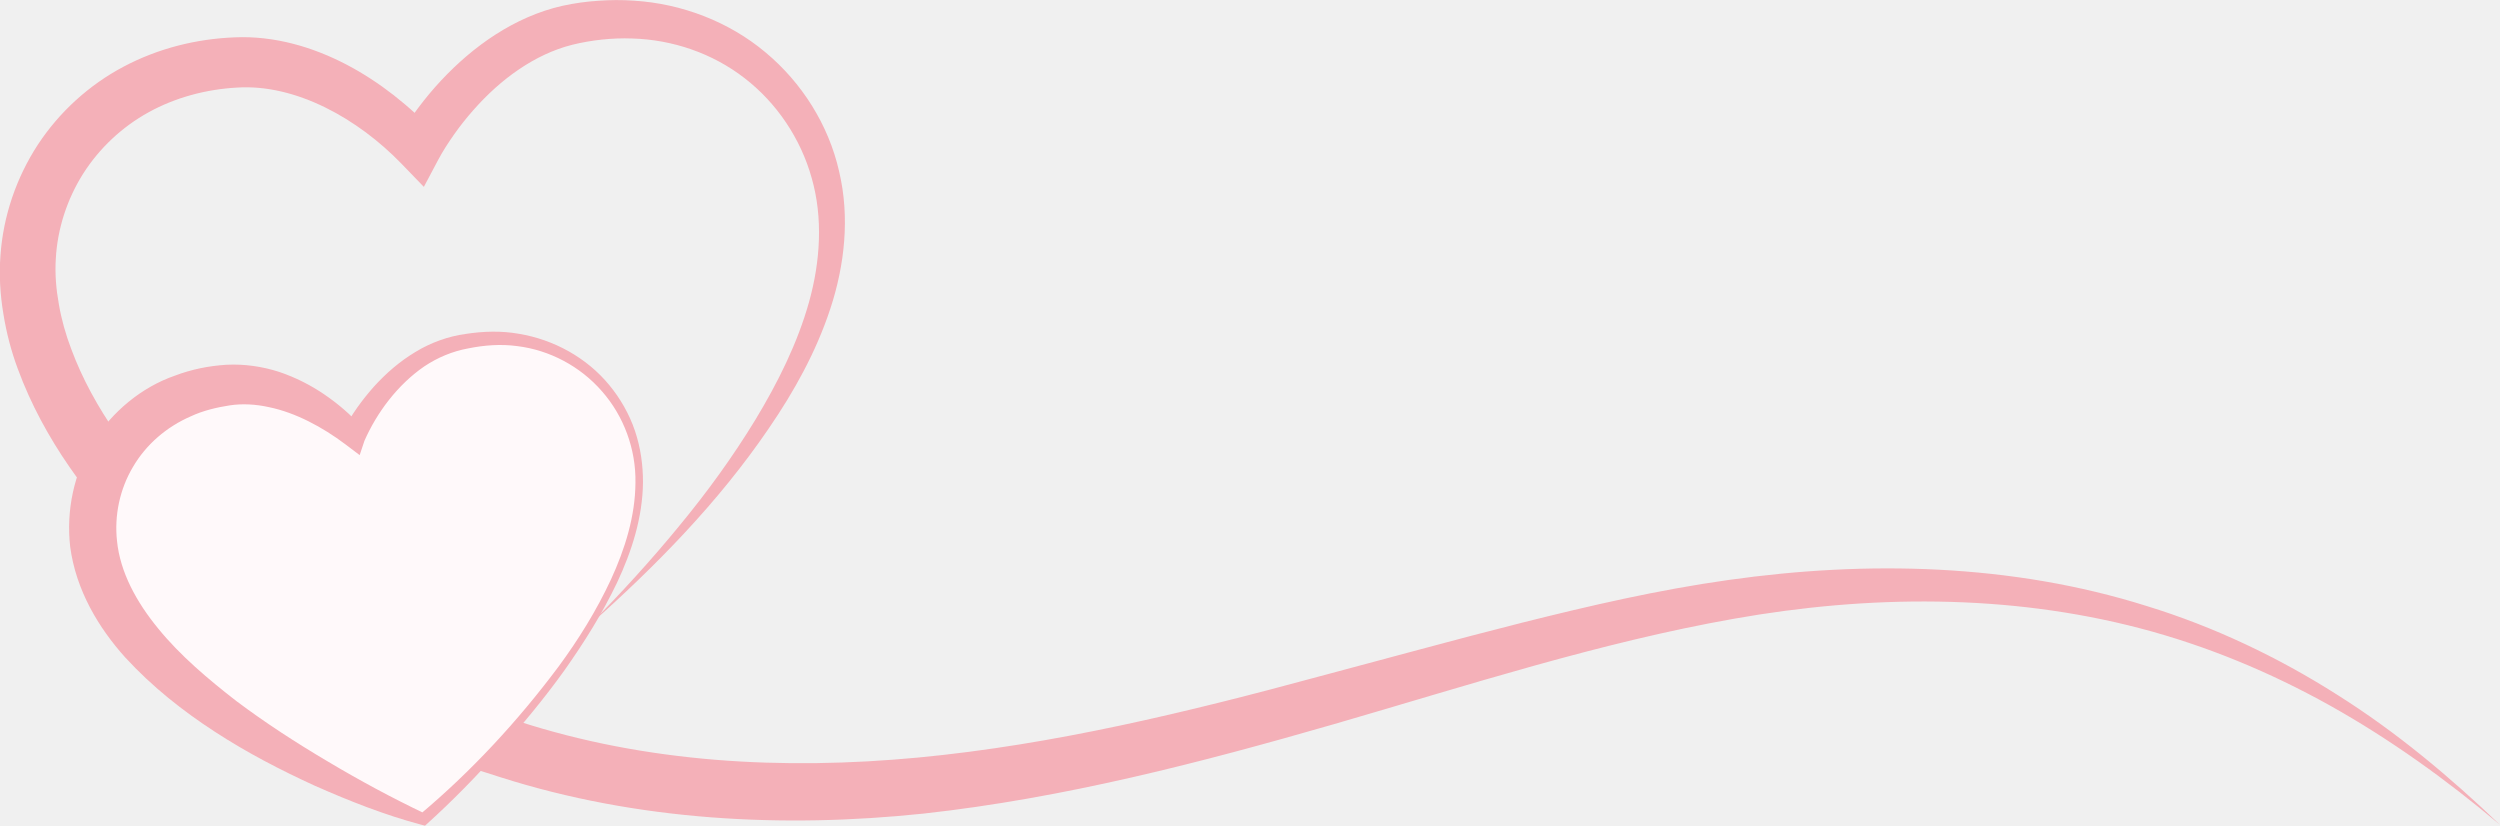
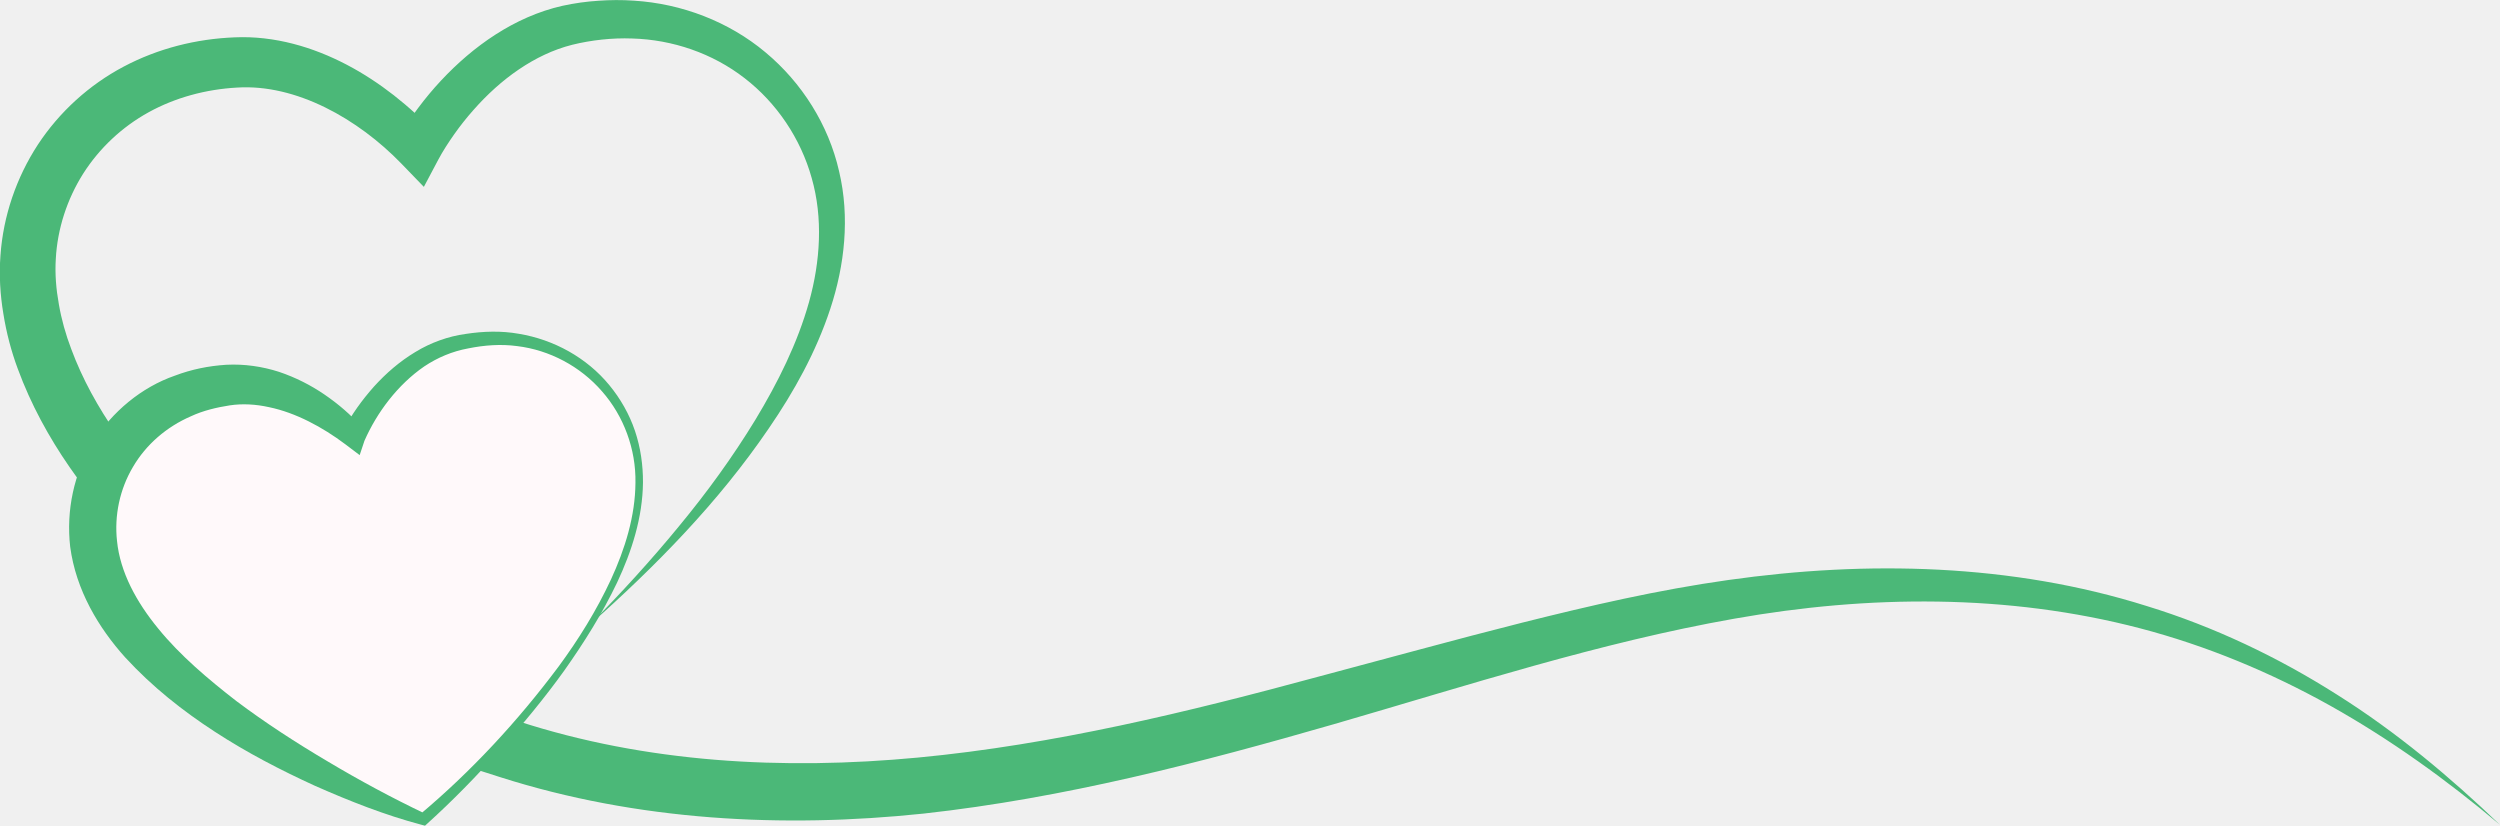
<svg xmlns="http://www.w3.org/2000/svg" width="221" height="73" viewBox="0 0 221 73" fill="none">
  <g clip-path="url(#clip0_42_32379)">
-     <path d="M221 72.916C216.572 68.67 211.833 64.703 206.597 61.409C201.386 58.099 195.729 55.403 189.777 53.575C177.857 49.818 165.062 49.532 152.763 51.275C146.592 52.143 140.548 53.541 134.571 55.041C128.595 56.549 122.677 58.191 116.767 59.758C104.973 62.959 93.129 65.832 81.15 66.969C69.213 68.098 57.1 67.432 45.794 63.751L43.681 63.06C42.974 62.833 42.301 62.538 41.611 62.277L39.548 61.485C38.892 61.182 38.235 60.895 37.57 60.567C34.918 59.286 32.325 57.829 29.817 56.237C24.808 53.044 20.094 49.33 15.961 45.118C11.869 40.906 8.258 36.138 6.305 30.873C5.808 29.567 5.43 28.228 5.202 26.889C4.958 25.541 4.849 24.201 4.933 22.879C5.076 20.226 5.926 17.614 7.349 15.357C8.78 13.107 10.784 11.221 13.141 9.923C15.489 8.626 18.208 7.893 20.953 7.742C26.172 7.405 31.66 10.513 35.474 14.455L37.469 16.519L38.765 14.076C39.127 13.394 39.657 12.568 40.171 11.844C40.693 11.103 41.265 10.387 41.863 9.713C43.058 8.357 44.397 7.135 45.862 6.141C47.326 5.147 48.909 4.381 50.584 3.959C52.243 3.547 54.12 3.336 55.879 3.403C59.457 3.504 62.984 4.709 65.821 6.908C68.658 9.098 70.779 12.24 71.756 15.744C72.757 19.248 72.53 23.073 71.52 26.695C70.501 30.334 68.776 33.796 66.781 37.098C64.769 40.4 62.487 43.542 60.004 46.541C57.538 49.548 54.903 52.429 52.158 55.209C57.984 50.029 63.514 44.402 67.959 37.873C70.19 34.622 72.143 31.117 73.406 27.276C74.66 23.46 75.148 19.215 74.172 15.129C73.246 11.052 70.897 7.312 67.656 4.616C64.415 1.904 60.257 0.32 56.039 0.059C54.987 -0.017 53.926 -0.008 52.882 0.068C51.839 0.135 50.803 0.278 49.717 0.514C47.587 0.994 45.592 1.904 43.799 3.058C42.006 4.212 40.407 5.602 38.976 7.135C38.26 7.902 37.595 8.702 36.972 9.536C36.341 10.387 35.777 11.195 35.196 12.215L38.487 11.835C37.292 10.496 36.13 9.46 34.817 8.424C33.521 7.413 32.132 6.495 30.65 5.72C27.695 4.17 24.269 3.142 20.734 3.302C17.35 3.437 13.991 4.271 10.935 5.888C7.888 7.497 5.244 9.898 3.342 12.796C1.448 15.702 0.286 19.088 0.042 22.567C-0.093 24.311 0.017 26.055 0.295 27.723C0.564 29.407 0.993 31.05 1.574 32.608C3.889 38.901 7.896 44.115 12.282 48.698C16.727 53.263 21.693 57.214 26.997 60.634C29.665 62.327 32.401 63.928 35.289 65.293C35.996 65.638 36.753 65.966 37.494 66.303L39.725 67.154C40.474 67.432 41.206 67.735 41.964 67.98L44.229 68.704C56.334 72.562 69.23 73.228 81.638 71.922C94.089 70.549 106.135 67.415 117.937 64.012C129.739 60.592 141.382 56.801 153.293 54.695C165.154 52.59 177.487 52.48 189.196 55.546C195.047 57.079 200.687 59.421 205.999 62.386C211.319 65.368 216.311 68.957 221 72.916Z" fill="#F4B0B8" />
+     <path d="M221 72.916C216.572 68.67 211.833 64.703 206.597 61.409C201.386 58.099 195.729 55.403 189.777 53.575C177.857 49.818 165.062 49.532 152.763 51.275C146.592 52.143 140.548 53.541 134.571 55.041C128.595 56.549 122.677 58.191 116.767 59.758C104.973 62.959 93.129 65.832 81.15 66.969C69.213 68.098 57.1 67.432 45.794 63.751L43.681 63.06C42.974 62.833 42.301 62.538 41.611 62.277L39.548 61.485C38.892 61.182 38.235 60.895 37.57 60.567C34.918 59.286 32.325 57.829 29.817 56.237C24.808 53.044 20.094 49.33 15.961 45.118C11.869 40.906 8.258 36.138 6.305 30.873C5.808 29.567 5.43 28.228 5.202 26.889C4.958 25.541 4.849 24.201 4.933 22.879C5.076 20.226 5.926 17.614 7.349 15.357C8.78 13.107 10.784 11.221 13.141 9.923C15.489 8.626 18.208 7.893 20.953 7.742C26.172 7.405 31.66 10.513 35.474 14.455L37.469 16.519L38.765 14.076C39.127 13.394 39.657 12.568 40.171 11.844C40.693 11.103 41.265 10.387 41.863 9.713C43.058 8.357 44.397 7.135 45.862 6.141C47.326 5.147 48.909 4.381 50.584 3.959C52.243 3.547 54.12 3.336 55.879 3.403C59.457 3.504 62.984 4.709 65.821 6.908C68.658 9.098 70.779 12.24 71.756 15.744C72.757 19.248 72.53 23.073 71.52 26.695C70.501 30.334 68.776 33.796 66.781 37.098C64.769 40.4 62.487 43.542 60.004 46.541C57.538 49.548 54.903 52.429 52.158 55.209C57.984 50.029 63.514 44.402 67.959 37.873C70.19 34.622 72.143 31.117 73.406 27.276C74.66 23.46 75.148 19.215 74.172 15.129C73.246 11.052 70.897 7.312 67.656 4.616C64.415 1.904 60.257 0.32 56.039 0.059C54.987 -0.017 53.926 -0.008 52.882 0.068C51.839 0.135 50.803 0.278 49.717 0.514C47.587 0.994 45.592 1.904 43.799 3.058C42.006 4.212 40.407 5.602 38.976 7.135C38.26 7.902 37.595 8.702 36.972 9.536C36.341 10.387 35.777 11.195 35.196 12.215L38.487 11.835C37.292 10.496 36.13 9.46 34.817 8.424C33.521 7.413 32.132 6.495 30.65 5.72C27.695 4.17 24.269 3.142 20.734 3.302C17.35 3.437 13.991 4.271 10.935 5.888C7.888 7.497 5.244 9.898 3.342 12.796C1.448 15.702 0.286 19.088 0.042 22.567C-0.093 24.311 0.017 26.055 0.295 27.723C0.564 29.407 0.993 31.05 1.574 32.608C3.889 38.901 7.896 44.115 12.282 48.698C16.727 53.263 21.693 57.214 26.997 60.634C29.665 62.327 32.401 63.928 35.289 65.293C35.996 65.638 36.753 65.966 37.494 66.303L39.725 67.154C40.474 67.432 41.206 67.735 41.964 67.98L44.229 68.704C56.334 72.562 69.23 73.228 81.638 71.922C94.089 70.549 106.135 67.415 117.937 64.012C129.739 60.592 141.382 56.801 153.293 54.695C165.154 52.59 177.487 52.48 189.196 55.546C195.047 57.079 200.687 59.421 205.999 62.386C211.319 65.368 216.311 68.957 221 72.916Z" fill="#4bb878" />
    <path d="M8.275 48.091C7.509 41.697 11.785 35.135 19.707 34.082C26.037 33.24 31.265 38.53 31.265 38.53C31.265 38.53 34.304 31.741 40.516 30.292C48.294 28.489 54.608 33.13 56.14 39.381C57.655 45.564 54.28 52 51.426 56.473C47.545 62.555 41.223 69.184 37.418 72.419C32.713 70.734 24.463 66.758 18.697 62.428C14.454 59.244 9.033 54.409 8.275 48.091Z" fill="#FFF9FA" />
-     <path d="M10.346 47.838C10.093 45.572 10.59 43.231 11.76 41.268C12.913 39.297 14.723 37.73 16.887 36.795C17.947 36.298 19.168 36.011 20.313 35.834C21.432 35.666 22.611 35.733 23.789 35.995C26.146 36.483 28.52 37.764 30.524 39.271L31.795 40.232L32.216 38.968C33.327 36.441 35.171 33.998 37.494 32.398C38.681 31.606 39.977 31.058 41.4 30.797C42.814 30.511 44.279 30.401 45.71 30.595C48.581 30.94 51.308 32.389 53.219 34.596C55.147 36.786 56.224 39.718 56.174 42.666C56.157 45.631 55.248 48.538 54.002 51.242C52.739 53.954 51.148 56.523 49.372 58.932C45.786 63.734 41.661 68.198 37.082 72.031L37.595 71.939C34.649 70.532 31.77 68.982 28.975 67.314C26.18 65.663 23.453 63.894 20.894 61.973C18.377 60.019 15.918 57.938 13.999 55.58C12.063 53.23 10.623 50.584 10.346 47.838ZM6.204 48.335C6.718 52.185 8.721 55.504 11.061 58.107C13.46 60.718 16.146 62.833 18.991 64.686C21.836 66.539 24.816 68.081 27.855 69.471C30.911 70.818 34.009 72.048 37.25 72.907L37.57 72.992L37.764 72.815C40.028 70.768 42.141 68.603 44.153 66.337C46.173 64.079 48.109 61.746 49.877 59.286C51.628 56.81 53.244 54.24 54.557 51.486C55.846 48.74 56.805 45.758 56.839 42.658C56.847 41.116 56.628 39.566 56.132 38.092C55.635 36.618 54.852 35.245 53.859 34.04C51.872 31.623 48.968 30.022 45.87 29.508C44.321 29.23 42.73 29.281 41.181 29.517C39.624 29.727 38.058 30.292 36.703 31.126C35.331 31.951 34.118 33.004 33.058 34.175C31.997 35.371 31.096 36.618 30.314 38.092L32.005 37.78C30.987 36.635 29.909 35.717 28.68 34.874C27.46 34.04 26.113 33.358 24.657 32.869C23.192 32.398 21.601 32.162 20.001 32.246C18.427 32.347 16.937 32.65 15.464 33.206C12.501 34.234 9.908 36.399 8.208 39.103C6.524 41.849 5.842 45.151 6.204 48.335Z" fill="#F4B0B8" />
+     <path d="M10.346 47.838C10.093 45.572 10.59 43.231 11.76 41.268C12.913 39.297 14.723 37.73 16.887 36.795C17.947 36.298 19.168 36.011 20.313 35.834C21.432 35.666 22.611 35.733 23.789 35.995C26.146 36.483 28.52 37.764 30.524 39.271L31.795 40.232L32.216 38.968C33.327 36.441 35.171 33.998 37.494 32.398C38.681 31.606 39.977 31.058 41.4 30.797C42.814 30.511 44.279 30.401 45.71 30.595C48.581 30.94 51.308 32.389 53.219 34.596C55.147 36.786 56.224 39.718 56.174 42.666C56.157 45.631 55.248 48.538 54.002 51.242C52.739 53.954 51.148 56.523 49.372 58.932C45.786 63.734 41.661 68.198 37.082 72.031L37.595 71.939C34.649 70.532 31.77 68.982 28.975 67.314C26.18 65.663 23.453 63.894 20.894 61.973C18.377 60.019 15.918 57.938 13.999 55.58C12.063 53.23 10.623 50.584 10.346 47.838ZM6.204 48.335C6.718 52.185 8.721 55.504 11.061 58.107C13.46 60.718 16.146 62.833 18.991 64.686C21.836 66.539 24.816 68.081 27.855 69.471C30.911 70.818 34.009 72.048 37.25 72.907L37.57 72.992L37.764 72.815C40.028 70.768 42.141 68.603 44.153 66.337C46.173 64.079 48.109 61.746 49.877 59.286C51.628 56.81 53.244 54.24 54.557 51.486C55.846 48.74 56.805 45.758 56.839 42.658C56.847 41.116 56.628 39.566 56.132 38.092C55.635 36.618 54.852 35.245 53.859 34.04C51.872 31.623 48.968 30.022 45.87 29.508C44.321 29.23 42.73 29.281 41.181 29.517C39.624 29.727 38.058 30.292 36.703 31.126C35.331 31.951 34.118 33.004 33.058 34.175C31.997 35.371 31.096 36.618 30.314 38.092L32.005 37.78C30.987 36.635 29.909 35.717 28.68 34.874C27.46 34.04 26.113 33.358 24.657 32.869C23.192 32.398 21.601 32.162 20.001 32.246C18.427 32.347 16.937 32.65 15.464 33.206C12.501 34.234 9.908 36.399 8.208 39.103C6.524 41.849 5.842 45.151 6.204 48.335Z" fill="#4bb878" />
  </g>
  <defs>
    <clipPath id="clip0_42_32379">
      <rect width="221" height="73" fill="white" transform="matrix(-1 0 0 1 221 0)" />
    </clipPath>
  </defs>
</svg>
